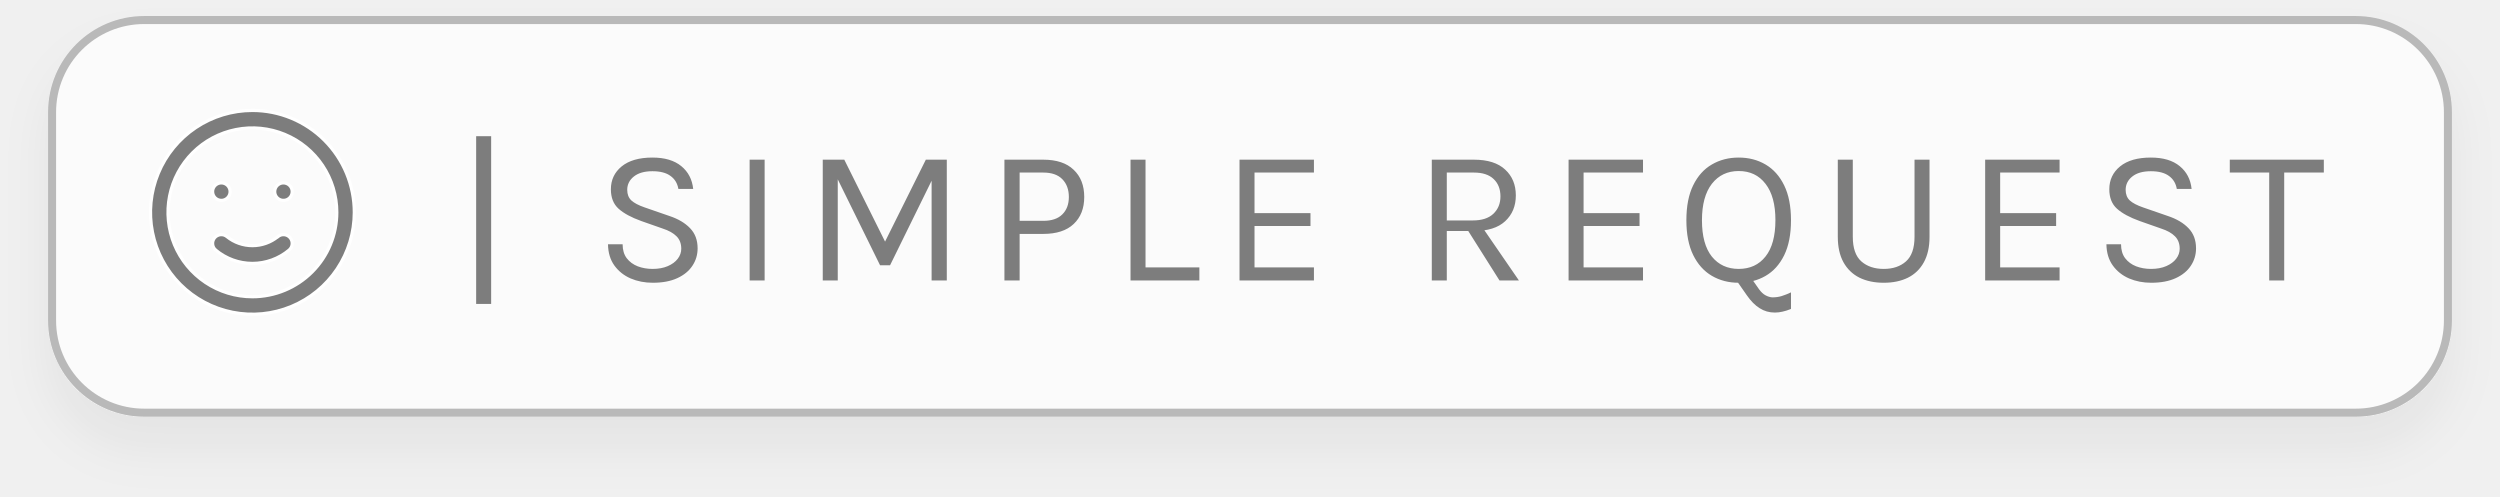
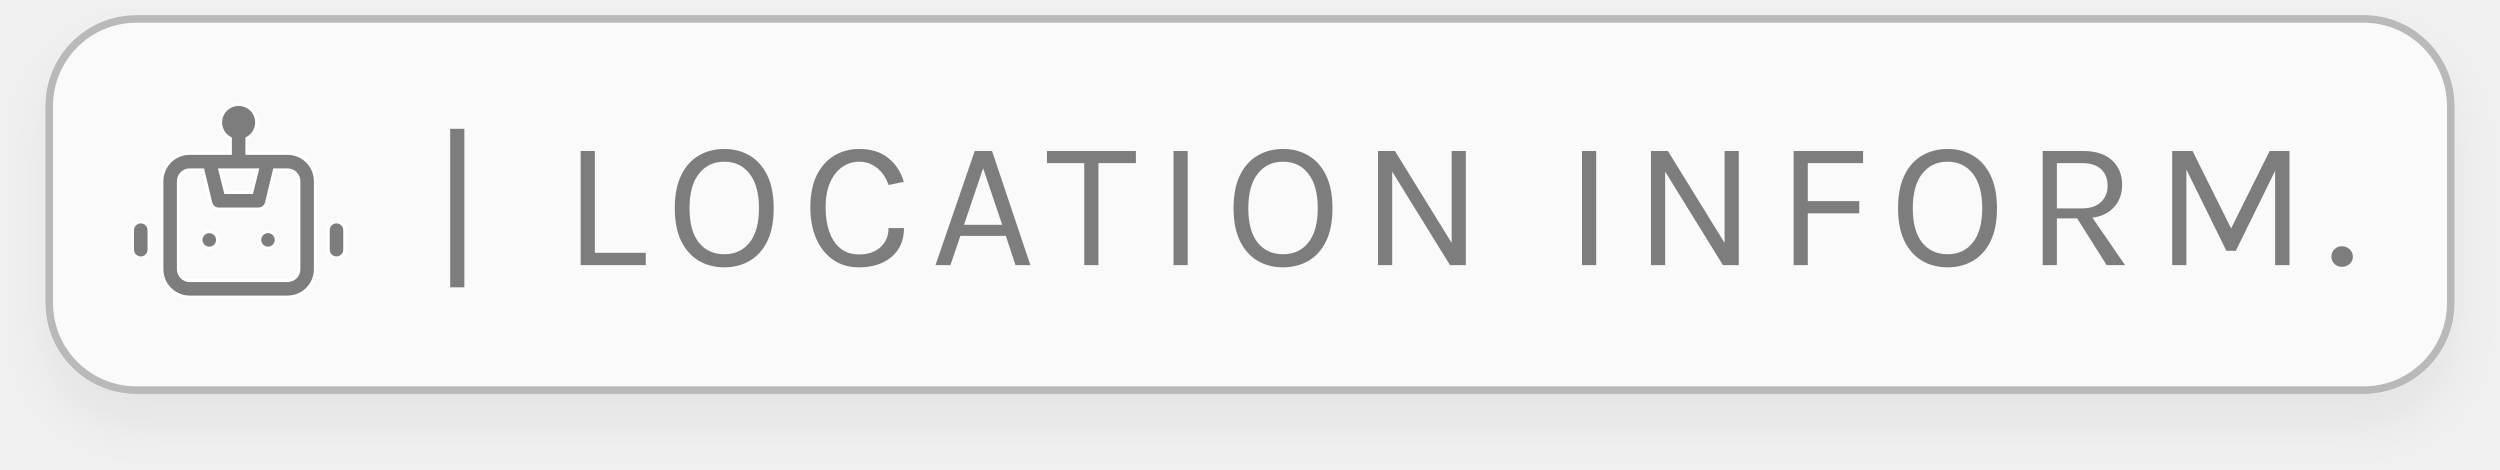
- <svg xmlns="http://www.w3.org/2000/svg" width="312" height="62" viewBox="0 0 312 62" fill="none">
-   <g filter="url(#filter0_d_7073_5910)">
-     <rect x="6.5" y="2.5" width="299" height="49" rx="11.5" fill="#FBFBFB" stroke="#B9B9B9" />
-     <path d="M28.324 29.534L28.324 29.534L28.326 29.536C29.225 30.261 30.345 30.656 31.5 30.656C32.655 30.656 33.775 30.261 34.674 29.536L34.548 29.38L34.676 29.534C34.899 29.349 35.187 29.259 35.475 29.286C35.618 29.299 35.757 29.34 35.884 29.407C36.011 29.474 36.124 29.565 36.216 29.676C36.401 29.899 36.49 30.186 36.464 30.475C36.437 30.764 36.297 31.03 36.074 31.215L36.073 31.216C34.79 32.287 33.172 32.874 31.5 32.874C29.828 32.874 28.21 32.287 26.926 31.216L26.926 31.215C26.703 31.03 26.563 30.764 26.536 30.475C26.51 30.186 26.599 29.899 26.784 29.676C26.97 29.453 27.236 29.313 27.525 29.286C27.813 29.259 28.101 29.349 28.324 29.534ZM28.231 24.824C28.052 24.944 27.841 25.008 27.625 25.008C27.335 25.008 27.058 24.893 26.853 24.688C26.648 24.483 26.533 24.206 26.533 23.916C26.533 23.7 26.597 23.489 26.717 23.31C26.837 23.13 27.008 22.99 27.207 22.908C27.407 22.825 27.626 22.803 27.838 22.846C28.05 22.888 28.244 22.992 28.397 23.144C28.549 23.297 28.654 23.492 28.696 23.703C28.738 23.915 28.716 24.135 28.634 24.334C28.551 24.534 28.411 24.704 28.231 24.824ZM34.768 23.009C34.948 22.889 35.159 22.825 35.375 22.825C35.664 22.825 35.942 22.94 36.147 23.144C36.352 23.349 36.467 23.627 36.467 23.916C36.467 24.132 36.403 24.343 36.283 24.523C36.163 24.702 35.992 24.842 35.793 24.925C35.593 25.008 35.374 25.029 35.162 24.987C34.95 24.945 34.756 24.841 34.603 24.688C34.45 24.536 34.346 24.341 34.304 24.129C34.262 23.918 34.284 23.698 34.366 23.499C34.449 23.299 34.589 23.129 34.768 23.009ZM24.435 15.926C26.526 14.529 28.985 13.783 31.5 13.783C33.17 13.783 34.824 14.112 36.366 14.751C37.909 15.39 39.311 16.327 40.492 17.508C41.673 18.689 42.609 20.09 43.249 21.633C43.888 23.176 44.217 24.83 44.217 26.5C44.217 29.015 43.471 31.473 42.073 33.565C40.676 35.656 38.69 37.286 36.366 38.248C34.043 39.211 31.486 39.463 29.019 38.972C26.552 38.481 24.286 37.27 22.508 35.492C20.729 33.713 19.518 31.447 19.028 28.981C18.537 26.514 18.789 23.957 19.751 21.633C20.714 19.309 22.344 17.323 24.435 15.926ZM25.648 35.258C27.38 36.415 29.417 37.033 31.5 37.033C34.294 37.033 36.973 35.923 38.948 33.948C40.923 31.973 42.033 29.293 42.033 26.5C42.033 24.416 41.416 22.38 40.258 20.648C39.101 18.916 37.456 17.565 35.531 16.768C33.606 15.971 31.488 15.762 29.445 16.169C27.402 16.575 25.525 17.578 24.052 19.052C22.579 20.525 21.575 22.401 21.169 24.445C20.763 26.488 20.971 28.606 21.768 30.531C22.566 32.455 23.916 34.1 25.648 35.258Z" fill="#7D7D7D" stroke="white" stroke-width="0.4" />
-     <path d="M59.424 37.928V17H61.296V37.928H59.424ZM81.47 35.288C80.462 35.288 79.538 35.108 78.698 34.748C77.858 34.38 77.182 33.84 76.67 33.128C76.158 32.416 75.894 31.536 75.878 30.488H77.702C77.702 31.192 77.874 31.772 78.218 32.228C78.562 32.676 79.018 33.012 79.586 33.236C80.154 33.452 80.774 33.56 81.446 33.56C82.174 33.56 82.806 33.444 83.342 33.212C83.878 32.98 84.29 32.676 84.578 32.3C84.874 31.916 85.022 31.496 85.022 31.04C85.022 30.4 84.826 29.884 84.434 29.492C84.042 29.092 83.462 28.768 82.694 28.52L80.03 27.584C78.782 27.136 77.838 26.624 77.198 26.048C76.558 25.472 76.238 24.664 76.238 23.624C76.238 22.456 76.686 21.504 77.582 20.768C78.486 20.032 79.766 19.664 81.422 19.664C82.958 19.664 84.158 20.02 85.022 20.732C85.886 21.436 86.382 22.384 86.51 23.576H84.662C84.542 22.88 84.214 22.34 83.678 21.956C83.15 21.564 82.398 21.368 81.422 21.368C80.43 21.368 79.658 21.588 79.106 22.028C78.554 22.468 78.278 23.024 78.278 23.696C78.278 24.248 78.45 24.688 78.794 25.016C79.146 25.336 79.694 25.624 80.438 25.88L83.558 26.96C84.638 27.32 85.49 27.824 86.114 28.472C86.746 29.12 87.062 29.96 87.062 30.992C87.062 31.792 86.846 32.516 86.414 33.164C85.99 33.812 85.362 34.328 84.53 34.712C83.698 35.096 82.678 35.288 81.47 35.288ZM93.554 35V19.928H95.426V35H93.554ZM102.68 19.928H105.368L110.552 30.344H110.36L115.544 19.928H118.16V35H116.264V21.872H116.6L111.08 33.104H109.832L104.336 21.944H104.552V35H102.68V19.928ZM125.353 35V19.928H130.201C131.857 19.928 133.121 20.348 133.993 21.188C134.873 22.02 135.313 23.152 135.313 24.584C135.313 26 134.873 27.124 133.993 27.956C133.121 28.78 131.857 29.192 130.201 29.192H127.249V35H125.353ZM127.249 27.56H130.201C131.249 27.56 132.041 27.292 132.577 26.756C133.121 26.22 133.393 25.496 133.393 24.584C133.393 23.656 133.121 22.916 132.577 22.364C132.041 21.812 131.249 21.536 130.201 21.536H127.249V27.56ZM142.962 19.928V33.368H149.682V35H141.09V19.928H142.962ZM154.692 35V19.928H163.98V21.536H156.564V26.6H163.548V28.208H156.564V33.368H163.98V35H154.692ZM178.688 35V19.928H183.944C185.664 19.928 186.964 20.34 187.844 21.164C188.732 21.98 189.176 23.056 189.176 24.392C189.176 25.712 188.732 26.784 187.844 27.608C186.964 28.424 185.664 28.832 183.944 28.832H180.56V35H178.688ZM187.136 35L182.816 28.16H184.856L189.56 35H187.136ZM180.56 27.512H183.8C184.928 27.512 185.784 27.236 186.368 26.684C186.96 26.124 187.256 25.4 187.256 24.512C187.256 23.6 186.972 22.876 186.404 22.34C185.844 21.804 185.024 21.536 183.944 21.536H180.56V27.512ZM195.759 35V19.928H205.047V21.536H197.631V26.6H204.615V28.208H197.631V33.368H205.047V35H195.759ZM216.988 35.288C215.74 35.288 214.624 35 213.64 34.424C212.656 33.848 211.88 32.984 211.312 31.832C210.744 30.672 210.46 29.224 210.46 27.488C210.46 25.728 210.744 24.272 211.312 23.12C211.88 21.96 212.656 21.096 213.64 20.528C214.624 19.952 215.74 19.664 216.988 19.664C218.236 19.664 219.352 19.952 220.336 20.528C221.32 21.104 222.096 21.972 222.664 23.132C223.232 24.292 223.516 25.744 223.516 27.488C223.516 29.24 223.232 30.696 222.664 31.856C222.096 33.008 221.32 33.868 220.336 34.436C219.352 35.004 218.236 35.288 216.988 35.288ZM221.5 39.008C220.796 39.008 220.16 38.824 219.592 38.456C219.024 38.096 218.5 37.568 218.02 36.872L216.46 34.64L218.14 34.112L219.532 36.104C219.796 36.464 220.068 36.716 220.348 36.86C220.636 37.012 220.916 37.096 221.188 37.112C221.612 37.112 222.004 37.056 222.364 36.944C222.724 36.832 223.108 36.68 223.516 36.488V38.552C223.156 38.704 222.812 38.816 222.484 38.888C222.156 38.968 221.828 39.008 221.5 39.008ZM216.988 33.56C218.404 33.56 219.52 33.044 220.336 32.012C221.16 30.98 221.572 29.464 221.572 27.464C221.572 25.504 221.16 23.996 220.336 22.94C219.52 21.876 218.404 21.344 216.988 21.344C215.588 21.344 214.472 21.876 213.64 22.94C212.816 24.004 212.404 25.52 212.404 27.488C212.404 29.48 212.816 30.992 213.64 32.024C214.472 33.048 215.588 33.56 216.988 33.56ZM229.357 19.928H231.229V29.552C231.229 30.968 231.585 31.992 232.297 32.624C233.009 33.248 233.941 33.56 235.093 33.56C236.237 33.56 237.161 33.248 237.865 32.624C238.577 31.992 238.933 30.968 238.933 29.552V19.928H240.805V29.552C240.805 30.816 240.569 31.876 240.097 32.732C239.633 33.58 238.973 34.22 238.117 34.652C237.261 35.076 236.253 35.288 235.093 35.288C233.933 35.288 232.921 35.076 232.057 34.652C231.201 34.22 230.537 33.58 230.065 32.732C229.593 31.876 229.357 30.816 229.357 29.552V19.928ZM247.748 35V19.928H257.036V21.536H249.62V26.6H256.604V28.208H249.62V33.368H257.036V35H247.748ZM268.473 35.288C267.465 35.288 266.541 35.108 265.701 34.748C264.861 34.38 264.185 33.84 263.673 33.128C263.161 32.416 262.897 31.536 262.881 30.488H264.705C264.705 31.192 264.877 31.772 265.221 32.228C265.565 32.676 266.021 33.012 266.589 33.236C267.157 33.452 267.777 33.56 268.449 33.56C269.177 33.56 269.809 33.444 270.345 33.212C270.881 32.98 271.293 32.676 271.581 32.3C271.877 31.916 272.025 31.496 272.025 31.04C272.025 30.4 271.829 29.884 271.437 29.492C271.045 29.092 270.465 28.768 269.697 28.52L267.033 27.584C265.785 27.136 264.841 26.624 264.201 26.048C263.561 25.472 263.241 24.664 263.241 23.624C263.241 22.456 263.689 21.504 264.585 20.768C265.489 20.032 266.769 19.664 268.425 19.664C269.961 19.664 271.161 20.02 272.025 20.732C272.889 21.436 273.385 22.384 273.513 23.576H271.665C271.545 22.88 271.217 22.34 270.681 21.956C270.153 21.564 269.401 21.368 268.425 21.368C267.433 21.368 266.661 21.588 266.109 22.028C265.557 22.468 265.281 23.024 265.281 23.696C265.281 24.248 265.453 24.688 265.797 25.016C266.149 25.336 266.697 25.624 267.441 25.88L270.561 26.96C271.641 27.32 272.493 27.824 273.117 28.472C273.749 29.12 274.065 29.96 274.065 30.992C274.065 31.792 273.849 32.516 273.417 33.164C272.993 33.812 272.365 34.328 271.533 34.712C270.701 35.096 269.681 35.288 268.473 35.288ZM278.277 21.536V19.928H290.013V21.536H284.649L285.069 21.104V35H283.197V21.104L283.617 21.536H278.277Z" fill="#7D7D7D" />
+ <svg xmlns="http://www.w3.org/2000/svg" width="330" height="62" viewBox="0 0 330 62" fill="none">
+   <g filter="url(#filter0_d_7100_5722)">
+     <rect x="6.5" y="2.5" width="317" height="49" rx="11.5" fill="#FAFAFA" stroke="#B9B9B9" />
+     <path d="M32.592 20.041V20.241H32.791H37.958C38.933 20.241 39.868 20.628 40.557 21.318C41.246 22.007 41.633 22.942 41.633 23.916V35.541C41.633 36.516 41.246 37.451 40.557 38.14C39.868 38.829 38.933 39.216 37.958 39.216H25.041C24.067 39.216 23.132 38.829 22.443 38.14C21.754 37.451 21.366 36.516 21.366 35.541V23.916C21.366 22.942 21.754 22.007 22.443 21.318C23.132 20.628 24.067 20.241 25.041 20.241H30.208H30.408V20.041V18.388V18.273L30.308 18.215C29.948 18.007 29.648 17.708 29.439 17.349C29.23 16.989 29.119 16.581 29.116 16.166C29.117 15.534 29.368 14.928 29.815 14.481C30.262 14.034 30.868 13.783 31.5 13.783C32.132 13.783 32.738 14.034 33.185 14.481C33.632 14.928 33.883 15.534 33.883 16.166C33.881 16.581 33.769 16.989 33.56 17.349C33.351 17.708 33.052 18.007 32.691 18.215L32.592 18.273V18.388V20.041ZM33.916 22.673L33.978 22.425H33.721H29.278H29.022L29.084 22.673L29.73 25.256L29.768 25.408H29.924H33.076H33.232L33.27 25.256L33.916 22.673ZM26.812 22.578L26.775 22.425H26.617H25.041C24.646 22.425 24.267 22.582 23.987 22.862C23.707 23.141 23.55 23.521 23.55 23.916V35.541C23.55 35.937 23.707 36.316 23.987 36.596C24.267 36.876 24.646 37.033 25.041 37.033H37.958C38.354 37.033 38.733 36.876 39.013 36.596C39.293 36.316 39.45 35.937 39.45 35.541V23.916C39.45 23.521 39.293 23.141 39.013 22.862C38.733 22.582 38.354 22.425 37.958 22.425H36.382H36.225L36.188 22.578L35.181 26.762C35.181 26.762 35.181 26.762 35.181 26.762C35.121 27.004 34.98 27.218 34.781 27.369C34.583 27.52 34.338 27.599 34.089 27.591L34.089 27.591H34.083H28.916V27.591L28.911 27.591C28.661 27.599 28.417 27.52 28.218 27.369C28.02 27.218 27.879 27.004 27.819 26.762C27.819 26.762 27.819 26.762 27.819 26.762L26.812 22.578ZM27.018 30.759C27.198 30.639 27.409 30.575 27.625 30.575C27.914 30.575 28.192 30.69 28.397 30.894C28.602 31.099 28.716 31.377 28.716 31.666C28.716 31.882 28.652 32.093 28.532 32.273C28.413 32.452 28.242 32.592 28.043 32.675C27.843 32.758 27.624 32.779 27.412 32.737C27.2 32.695 27.006 32.591 26.853 32.438C26.7 32.286 26.596 32.091 26.554 31.879C26.512 31.668 26.534 31.448 26.616 31.249C26.699 31.049 26.839 30.879 27.018 30.759ZM17.811 29.603C18.016 29.398 18.294 29.283 18.583 29.283C18.873 29.283 19.15 29.398 19.355 29.603C19.56 29.808 19.675 30.085 19.675 30.375V32.958C19.675 33.248 19.56 33.525 19.355 33.73C19.15 33.935 18.873 34.05 18.583 34.05C18.294 34.05 18.016 33.935 17.811 33.73C17.607 33.525 17.491 33.248 17.491 32.958V30.375C17.491 30.085 17.607 29.808 17.811 29.603ZM43.645 29.603C43.849 29.398 44.127 29.283 44.416 29.283C44.706 29.283 44.984 29.398 45.188 29.603C45.393 29.808 45.508 30.085 45.508 30.375V32.958C45.508 33.248 45.393 33.525 45.188 33.73C44.984 33.935 44.706 34.05 44.416 34.05C44.127 34.05 43.849 33.935 43.645 33.73C43.44 33.525 43.325 33.248 43.325 32.958V30.375C43.325 30.085 43.44 29.808 43.645 29.603ZM34.768 30.759C34.948 30.639 35.159 30.575 35.375 30.575C35.664 30.575 35.942 30.69 36.147 30.894C36.352 31.099 36.467 31.377 36.467 31.666C36.467 31.882 36.403 32.093 36.282 32.273C36.163 32.452 35.992 32.592 35.793 32.675C35.593 32.758 35.374 32.779 35.162 32.737C34.95 32.695 34.756 32.591 34.603 32.438C34.45 32.286 34.346 32.091 34.304 31.879C34.262 31.668 34.284 31.448 34.366 31.249C34.449 31.049 34.589 30.879 34.768 30.759Z" fill="#7D7D7D" stroke="white" stroke-width="0.4" />
+     <path d="M59.424 37.928V17H61.296V37.928H59.424ZM78.518 19.928V33.368H85.238V35H76.646V19.928H78.518ZM95.6 35.288C94.352 35.288 93.236 35 92.252 34.424C91.268 33.848 90.492 32.984 89.924 31.832C89.356 30.672 89.072 29.224 89.072 27.488C89.072 25.728 89.356 24.272 89.924 23.12C90.492 21.96 91.268 21.096 92.252 20.528C93.236 19.952 94.352 19.664 95.6 19.664C96.848 19.664 97.964 19.952 98.948 20.528C99.932 21.104 100.708 21.972 101.276 23.132C101.844 24.292 102.128 25.744 102.128 27.488C102.128 29.24 101.844 30.696 101.276 31.856C100.708 33.008 99.932 33.868 98.948 34.436C97.964 35.004 96.848 35.288 95.6 35.288ZM95.6 33.56C97.016 33.56 98.132 33.044 98.948 32.012C99.772 30.98 100.184 29.464 100.184 27.464C100.184 25.504 99.772 23.996 98.948 22.94C98.132 21.876 97.016 21.344 95.6 21.344C94.2 21.344 93.084 21.876 92.252 22.94C91.428 24.004 91.016 25.52 91.016 27.488C91.016 29.48 91.428 30.992 92.252 32.024C93.084 33.048 94.2 33.56 95.6 33.56ZM113.397 35.288C112.069 35.288 110.925 34.956 109.965 34.292C109.005 33.62 108.265 32.692 107.745 31.508C107.225 30.316 106.965 28.936 106.965 27.368C106.965 25.696 107.245 24.288 107.805 23.144C108.373 22 109.141 21.136 110.109 20.552C111.085 19.96 112.181 19.664 113.397 19.664C115.005 19.664 116.297 20.068 117.273 20.876C118.257 21.676 118.933 22.72 119.301 24.008L117.285 24.416C116.973 23.48 116.473 22.736 115.785 22.184C115.105 21.624 114.309 21.344 113.397 21.344C112.605 21.344 111.873 21.572 111.201 22.028C110.537 22.476 110.001 23.148 109.593 24.044C109.185 24.94 108.981 26.048 108.981 27.368C108.981 28.568 109.141 29.636 109.461 30.572C109.789 31.508 110.277 32.244 110.925 32.78C111.581 33.316 112.405 33.584 113.397 33.584C114.589 33.584 115.533 33.264 116.229 32.624C116.933 31.984 117.285 31.144 117.285 30.104H119.325C119.325 31.184 119.077 32.112 118.581 32.888C118.085 33.656 117.389 34.248 116.493 34.664C115.605 35.08 114.573 35.288 113.397 35.288ZM123.483 35L128.667 19.928H130.947L136.011 35H134.043L132.771 31.136H126.771L125.451 35H123.483ZM127.251 29.672H132.291L129.771 22.208L127.251 29.672ZM138.2 21.536V19.928H149.936V21.536H144.572L144.992 21.104V35H143.12V21.104L143.54 21.536H138.2ZM154.904 35V19.928H156.776V35H154.904ZM169.358 35.288C168.11 35.288 166.994 35 166.01 34.424C165.026 33.848 164.25 32.984 163.682 31.832C163.114 30.672 162.83 29.224 162.83 27.488C162.83 25.728 163.114 24.272 163.682 23.12C164.25 21.96 165.026 21.096 166.01 20.528C166.994 19.952 168.11 19.664 169.358 19.664C170.606 19.664 171.722 19.952 172.706 20.528C173.69 21.104 174.466 21.972 175.034 23.132C175.602 24.292 175.886 25.744 175.886 27.488C175.886 29.24 175.602 30.696 175.034 31.856C174.466 33.008 173.69 33.868 172.706 34.436C171.722 35.004 170.606 35.288 169.358 35.288ZM169.358 33.56C170.774 33.56 171.89 33.044 172.706 32.012C173.53 30.98 173.942 29.464 173.942 27.464C173.942 25.504 173.53 23.996 172.706 22.94C171.89 21.876 170.774 21.344 169.358 21.344C167.958 21.344 166.842 21.876 166.01 22.94C165.186 24.004 164.774 25.52 164.774 27.488C164.774 29.48 165.186 30.992 166.01 32.024C166.842 33.048 167.958 33.56 169.358 33.56ZM181.898 19.928H184.13L191.786 32.336H191.618V19.928H193.49V35H191.402L183.482 22.184H183.77V35H181.898V19.928ZM208.824 35V19.928H210.696V35H208.824ZM217.927 19.928H220.159L227.815 32.336H227.647V19.928H229.519V35H227.431L219.511 22.184H219.799V35H217.927V19.928ZM236.757 35V19.928H245.925V21.536H238.629V26.552H245.421V28.16H238.629V35H236.757ZM257.071 35.288C255.823 35.288 254.707 35 253.723 34.424C252.739 33.848 251.963 32.984 251.395 31.832C250.827 30.672 250.543 29.224 250.543 27.488C250.543 25.728 250.827 24.272 251.395 23.12C251.963 21.96 252.739 21.096 253.723 20.528C254.707 19.952 255.823 19.664 257.071 19.664C258.319 19.664 259.435 19.952 260.419 20.528C261.403 21.104 262.179 21.972 262.747 23.132C263.315 24.292 263.599 25.744 263.599 27.488C263.599 29.24 263.315 30.696 262.747 31.856C262.179 33.008 261.403 33.868 260.419 34.436C259.435 35.004 258.319 35.288 257.071 35.288ZM257.071 33.56C258.487 33.56 259.603 33.044 260.419 32.012C261.243 30.98 261.655 29.464 261.655 27.464C261.655 25.504 261.243 23.996 260.419 22.94C259.603 21.876 258.487 21.344 257.071 21.344C255.671 21.344 254.555 21.876 253.723 22.94C252.899 24.004 252.487 25.52 252.487 27.488C252.487 29.48 252.899 30.992 253.723 32.024C254.555 33.048 255.671 33.56 257.071 33.56ZM269.635 35V19.928H274.891C276.611 19.928 277.911 20.34 278.791 21.164C279.679 21.98 280.123 23.056 280.123 24.392C280.123 25.712 279.679 26.784 278.791 27.608C277.911 28.424 276.611 28.832 274.891 28.832H271.507V35H269.635ZM278.083 35L273.763 28.16H275.803L280.507 35H278.083ZM271.507 27.512H274.747C275.875 27.512 276.731 27.236 277.315 26.684C277.907 26.124 278.203 25.4 278.203 24.512C278.203 23.6 277.919 22.876 277.351 22.34C276.791 21.804 275.971 21.536 274.891 21.536H271.507V27.512ZM286.73 19.928H289.418L294.602 30.344H294.41L299.594 19.928H302.21V35H300.314V21.872H300.65L295.13 33.104H293.882L288.386 21.944H288.602V35H286.73V19.928ZM307.747 33.884C307.747 33.508 307.879 33.184 308.143 32.912C308.407 32.64 308.739 32.504 309.139 32.504C309.539 32.504 309.879 32.64 310.159 32.912C310.439 33.184 310.579 33.508 310.579 33.884C310.579 34.26 310.439 34.576 310.159 34.832C309.879 35.088 309.539 35.216 309.139 35.216C308.739 35.216 308.407 35.088 308.143 34.832C307.879 34.568 307.747 34.252 307.747 33.884Z" fill="#7D7D7D" />
  </g>
  <defs>
-     <filter id="filter0_d_7073_5910" x="0" y="0" width="312" height="62" filterUnits="userSpaceOnUse" color-interpolation-filters="sRGB">
+     <filter id="filter0_d_7100_5722" x="0" y="0" width="330" height="62" filterUnits="userSpaceOnUse" color-interpolation-filters="sRGB">
      <feFlood flood-opacity="0" result="BackgroundImageFix" />
      <feColorMatrix in="SourceAlpha" type="matrix" values="0 0 0 0 0 0 0 0 0 0 0 0 0 0 0 0 0 0 127 0" result="hardAlpha" />
      <feOffset dy="4" />
      <feGaussianBlur stdDeviation="3" />
      <feComposite in2="hardAlpha" operator="out" />
      <feColorMatrix type="matrix" values="0 0 0 0 0 0 0 0 0 0 0 0 0 0 0 0 0 0 0.05 0" />
-       <feBlend mode="normal" in2="BackgroundImageFix" result="effect1_dropShadow_7073_5910" />
-       <feBlend mode="normal" in="SourceGraphic" in2="effect1_dropShadow_7073_5910" result="shape" />
+       <feBlend mode="normal" in2="BackgroundImageFix" result="effect1_dropShadow_7100_5722" />
+       <feBlend mode="normal" in="SourceGraphic" in2="effect1_dropShadow_7100_5722" result="shape" />
    </filter>
  </defs>
</svg>
